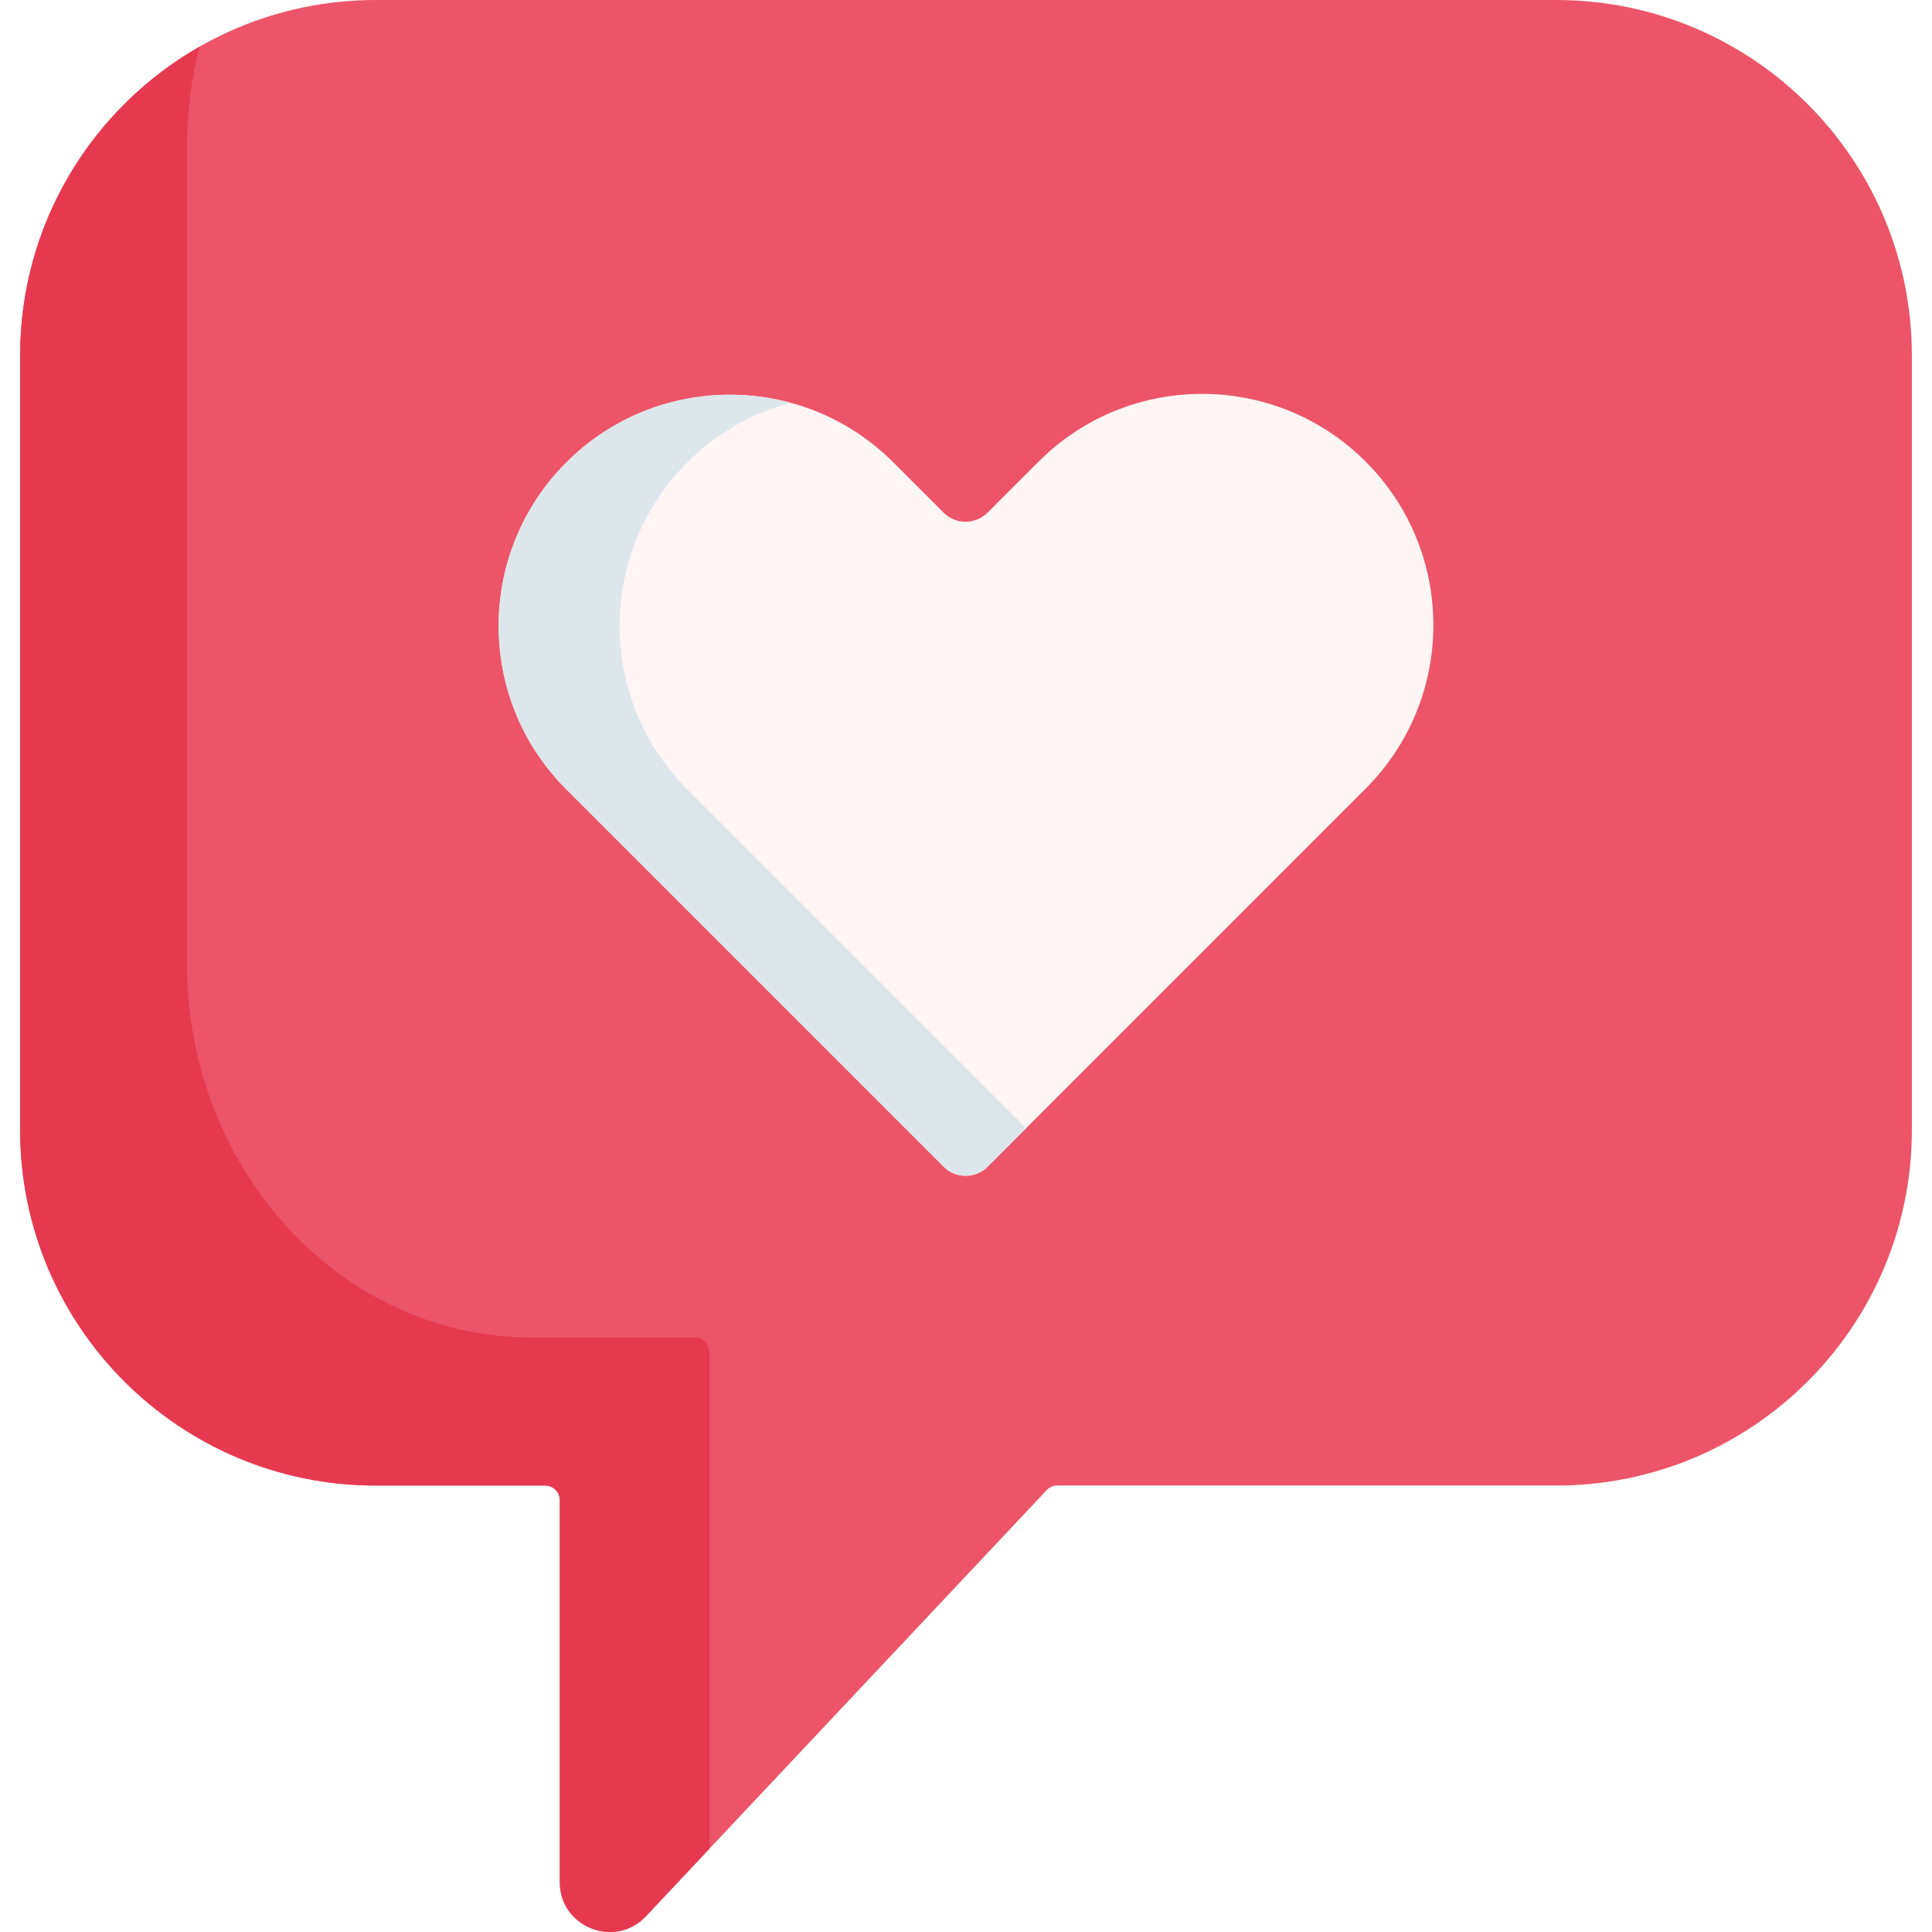
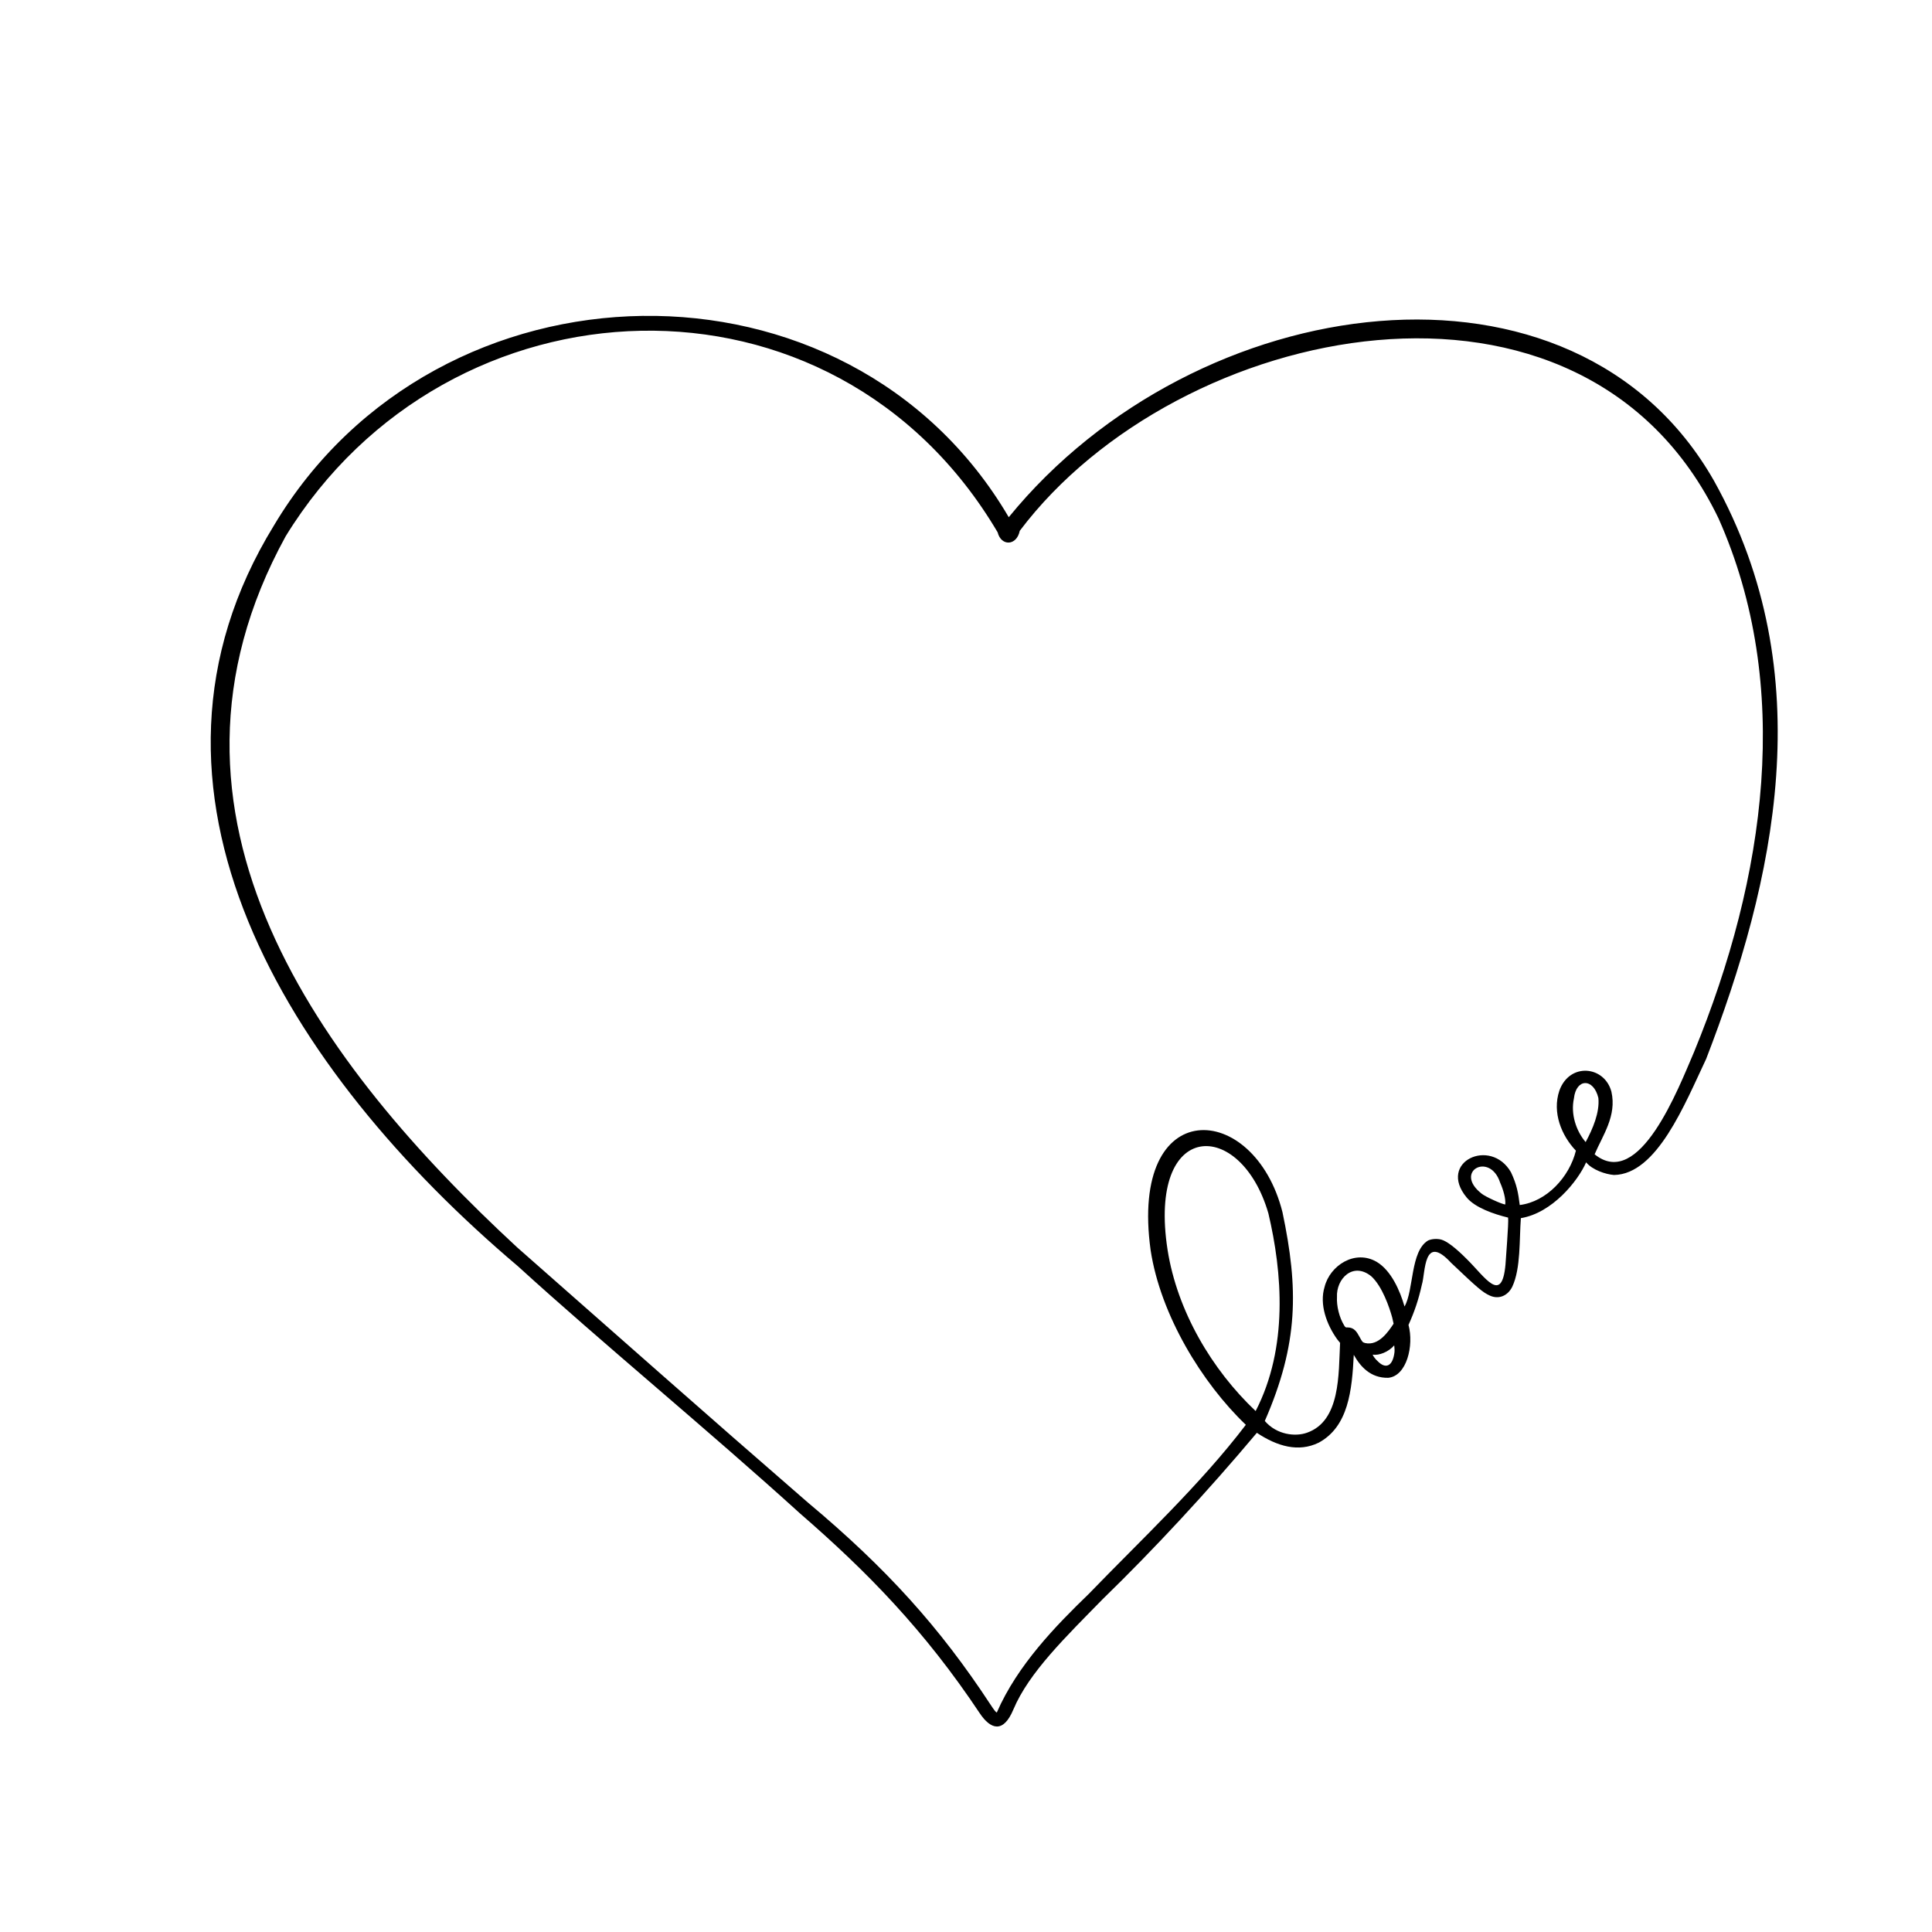
- <svg xmlns="http://www.w3.org/2000/svg" version="1.1" id="Capa_1" x="0px" y="0px" viewBox="0 0 511.999 511.999" style="enable-background:new 0 0 511.999 511.999;" xml:space="preserve">
-   <path style="fill:#EC5569;" d="M412.41,0H99.589C47.531,0,5.332,42.201,5.332,94.257v205.172c0,52.057,42.201,94.257,94.257,94.257  h44.894c2.136,0,3.867,1.731,3.867,3.867v101.207c0,11.966,14.637,17.768,22.834,9.05l106.188-112.906  c0.731-0.778,1.751-1.218,2.818-1.218h132.22c52.057,0,94.257-42.201,94.257-94.257V94.257C506.667,42.201,464.466,0,412.41,0z" />
-   <path style="fill:#E63950;" d="M188.005,358.509c0-2.249-1.676-4.072-3.744-4.072h-43.462c-50.396,0-91.25-44.439-91.25-99.257  V39.123c0-9.276,1.174-18.253,3.361-26.77C24.489,28.587,5.332,59.184,5.332,94.257v205.172c0,52.056,42.201,94.257,94.257,94.257  h44.894c2.136,0,3.867,1.732,3.867,3.867v101.207c0,11.966,14.637,17.768,22.834,9.05l16.82-17.885V358.509H188.005z" />
-   <path style="fill:#EC5569;" d="M361.908,122.325L361.908,122.325c-23.931-23.931-62.731-23.931-86.663,0l-13.518,13.518  c-3.223,3.223-8.45,3.223-11.673,0l-13.302-13.302c-23.931-23.931-62.731-23.931-86.663,0l0,0  c-23.931,23.931-23.931,62.731,0,86.663l99.973,99.973c3.223,3.223,8.45,3.223,11.673,0l100.172-100.189  C385.839,185.056,385.839,146.257,361.908,122.325z" />
-   <path style="fill:#FFF5F5;" d="M361.908,122.325L361.908,122.325c-23.931-23.931-62.731-23.931-86.663,0l-13.518,13.518  c-3.223,3.223-8.45,3.223-11.673,0l-13.302-13.302c-23.931-23.931-62.731-23.931-86.663,0l0,0  c-23.931,23.931-23.931,62.731,0,86.663l99.973,99.973c3.223,3.223,8.45,3.223,11.673,0l100.172-100.189  C385.839,185.056,385.839,146.257,361.908,122.325z" />
-   <path style="fill:#DCE6EB;" d="M182.145,209.204c-23.931-23.931-23.931-62.731,0-86.663l0,0c7.85-7.85,17.304-13.108,27.303-15.807  c-20.486-5.532-43.278-0.274-59.358,15.807l0,0c-23.931,23.931-23.931,62.731,0,86.663l99.973,99.973  c3.223,3.223,8.45,3.223,11.673,0l10.19-10.192L182.145,209.204z" />
-   <g>
- </g>
-   <g>
- </g>
-   <g>
- </g>
-   <g>
- </g>
-   <g>
- </g>
-   <g>
- </g>
-   <g>
- </g>
-   <g>
- </g>
-   <g>
- </g>
-   <g>
- </g>
-   <g>
- </g>
-   <g>
- </g>
-   <g>
- </g>
-   <g>
- </g>
-   <g>
- </g>
+ <svg xmlns="http://www.w3.org/2000/svg" width="600" height="600" viewBox="0 0 158.75 158.75" version="1.1" id="svg1578">
+   <defs id="defs1572" />
+   <g id="layer1" transform="translate(0,-138.25)">
+     <path style="fill:#000000;stroke-width:0.046" d="M 80.515,279.041 C 75.951,272.184 71.209,267.354 65.752,262.621 58.189,255.755 49.414,248.547 42.548,242.286 23.526,226.183 9.18,203.13 22.512,181.423 c 13.444,-22.527 47.19,-23.158 60.376,-0.675 15.371,-18.861 46.517,-23.129 57.959,-2.974 8.852,15.902 4.956,32.955 -0.653,47.483 -1.771,3.744 -4.047,9.477 -7.569,9.54 -0.692,-0.05 -1.785,-0.418 -2.295,-1.039 -0.677,1.538 -2.779,4.156 -5.362,4.586 -0.136,1.736 0.004,4.119 -0.706,5.634 -0.376,0.76 -1.115,1.055 -1.835,0.733 -0.587,-0.263 -0.993,-0.606 -3.192,-2.698 -2.291,-2.476 -2.097,0.829 -2.401,1.793 -0.278,1.254 -0.606,2.217 -1.099,3.311 0.457,1.699 -0.145,4.203 -1.665,4.345 -1.461,0.032 -2.299,-0.937 -2.832,-1.888 -0.145,2.92 -0.437,5.898 -2.887,7.222 -1.664,0.806 -3.401,0.299 -5.077,-0.813 -4.099,4.881 -8.467,9.582 -12.656,13.656 -3.035,3.104 -6.074,6.035 -7.351,9.079 -0.833,1.994 -1.878,1.622 -2.751,0.324 z m 8.947,-9.821 c 4.295,-4.447 9.16,-8.971 12.906,-13.895 -3.598,-3.441 -7.011,-9.019 -7.823,-14.351 -1.775,-12.871 8.513,-12.323 10.834,-3.122 1.32,6.279 1.333,10.779 -1.451,17.158 0.986,1.149 2.529,1.304 3.467,0.964 2.763,-0.965 2.587,-4.833 2.718,-7.383 l -0.241,-0.298 c -0.879,-1.226 -1.469,-2.877 -1.035,-4.292 0.435,-1.762 2.494,-3.111 4.287,-2.064 1.192,0.712 1.916,2.379 2.284,3.666 0.77,-1.328 0.469,-4.552 1.938,-5.424 0.3,-0.136 0.747,-0.164 1.091,-0.069 0.449,0.124 1.177,0.681 2.081,1.591 1.509,1.48 2.886,3.761 3.186,0.457 0.008,-0.275 0.279,-3.479 0.214,-3.86 -1.155,-0.279 -2.718,-0.813 -3.412,-1.662 -2.413,-2.923 1.983,-4.955 3.648,-2.066 0.486,1.032 0.597,1.706 0.722,2.695 2.203,-0.272 4.077,-2.291 4.614,-4.466 -1.177,-1.23 -1.964,-3.129 -1.36,-4.929 0.837,-2.344 3.713,-2.047 4.278,0.083 0.448,1.987 -0.704,3.561 -1.38,5.145 3.673,2.98 6.874,-5.394 8.175,-8.418 5.901,-14.371 8.133,-30.081 2.004,-43.838 -11.173,-23.21 -44.446,-16.183 -57.415,1.025 -0.255,1.249 -1.529,1.28 -1.816,0.125 -13.491,-22.852 -45.161,-21.427 -58.506,0.328 -12.601,22.945 2.929,43.533 19.012,58.414 9.121,8.023 15.043,13.291 23.887,20.965 6.478,5.417 10.866,10.287 14.998,16.583 0.342,0.524 0.498,0.715 0.546,0.669 1.69,-3.876 4.825,-7.099 7.549,-9.731 z m 14.759,-31.271 c -2.278,-7.843 -9.95,-7.765 -8.283,3.002 0.794,5.046 3.651,9.853 7.237,13.243 2.694,-5.223 2.191,-11.395 1.046,-16.245 z m 10.34,11.561 c 0.048,-0.234 0.03,-0.433 -5.9e-4,-0.714 -0.457,0.542 -1.254,0.848 -1.77,0.765 0,0.038 0.189,0.352 0.424,0.548 0.62,0.626 1.174,0.433 1.347,-0.598 z m -0.052,-2.495 -0.114,-0.51 c -0.228,-0.823 -0.812,-2.562 -1.723,-3.388 -1.498,-1.21 -2.889,0.21 -2.814,1.711 -0.04,0.732 0.185,1.67 0.592,2.334 0.099,0.16 0.121,0.173 0.286,0.161 0.538,0.005 0.748,0.359 0.981,0.787 0.228,0.42 0.239,0.432 0.459,0.497 1.112,0.246 1.913,-0.952 2.333,-1.59 z m 7.246,-10.675 c 0.309,0.247 1.644,0.857 1.93,0.882 0.052,-0.46 -0.154,-1.2 -0.424,-1.806 -0.838,-2.553 -3.866,-0.909 -1.507,0.923 z m 9.581,-7.872 c -0.392,-1.639 -1.825,-1.638 -2.01,0.046 -0.273,1.269 0.169,2.644 0.964,3.58 0.59,-1.094 1.163,-2.437 1.046,-3.626 z" id="path2134" />
+   </g>
</svg>
